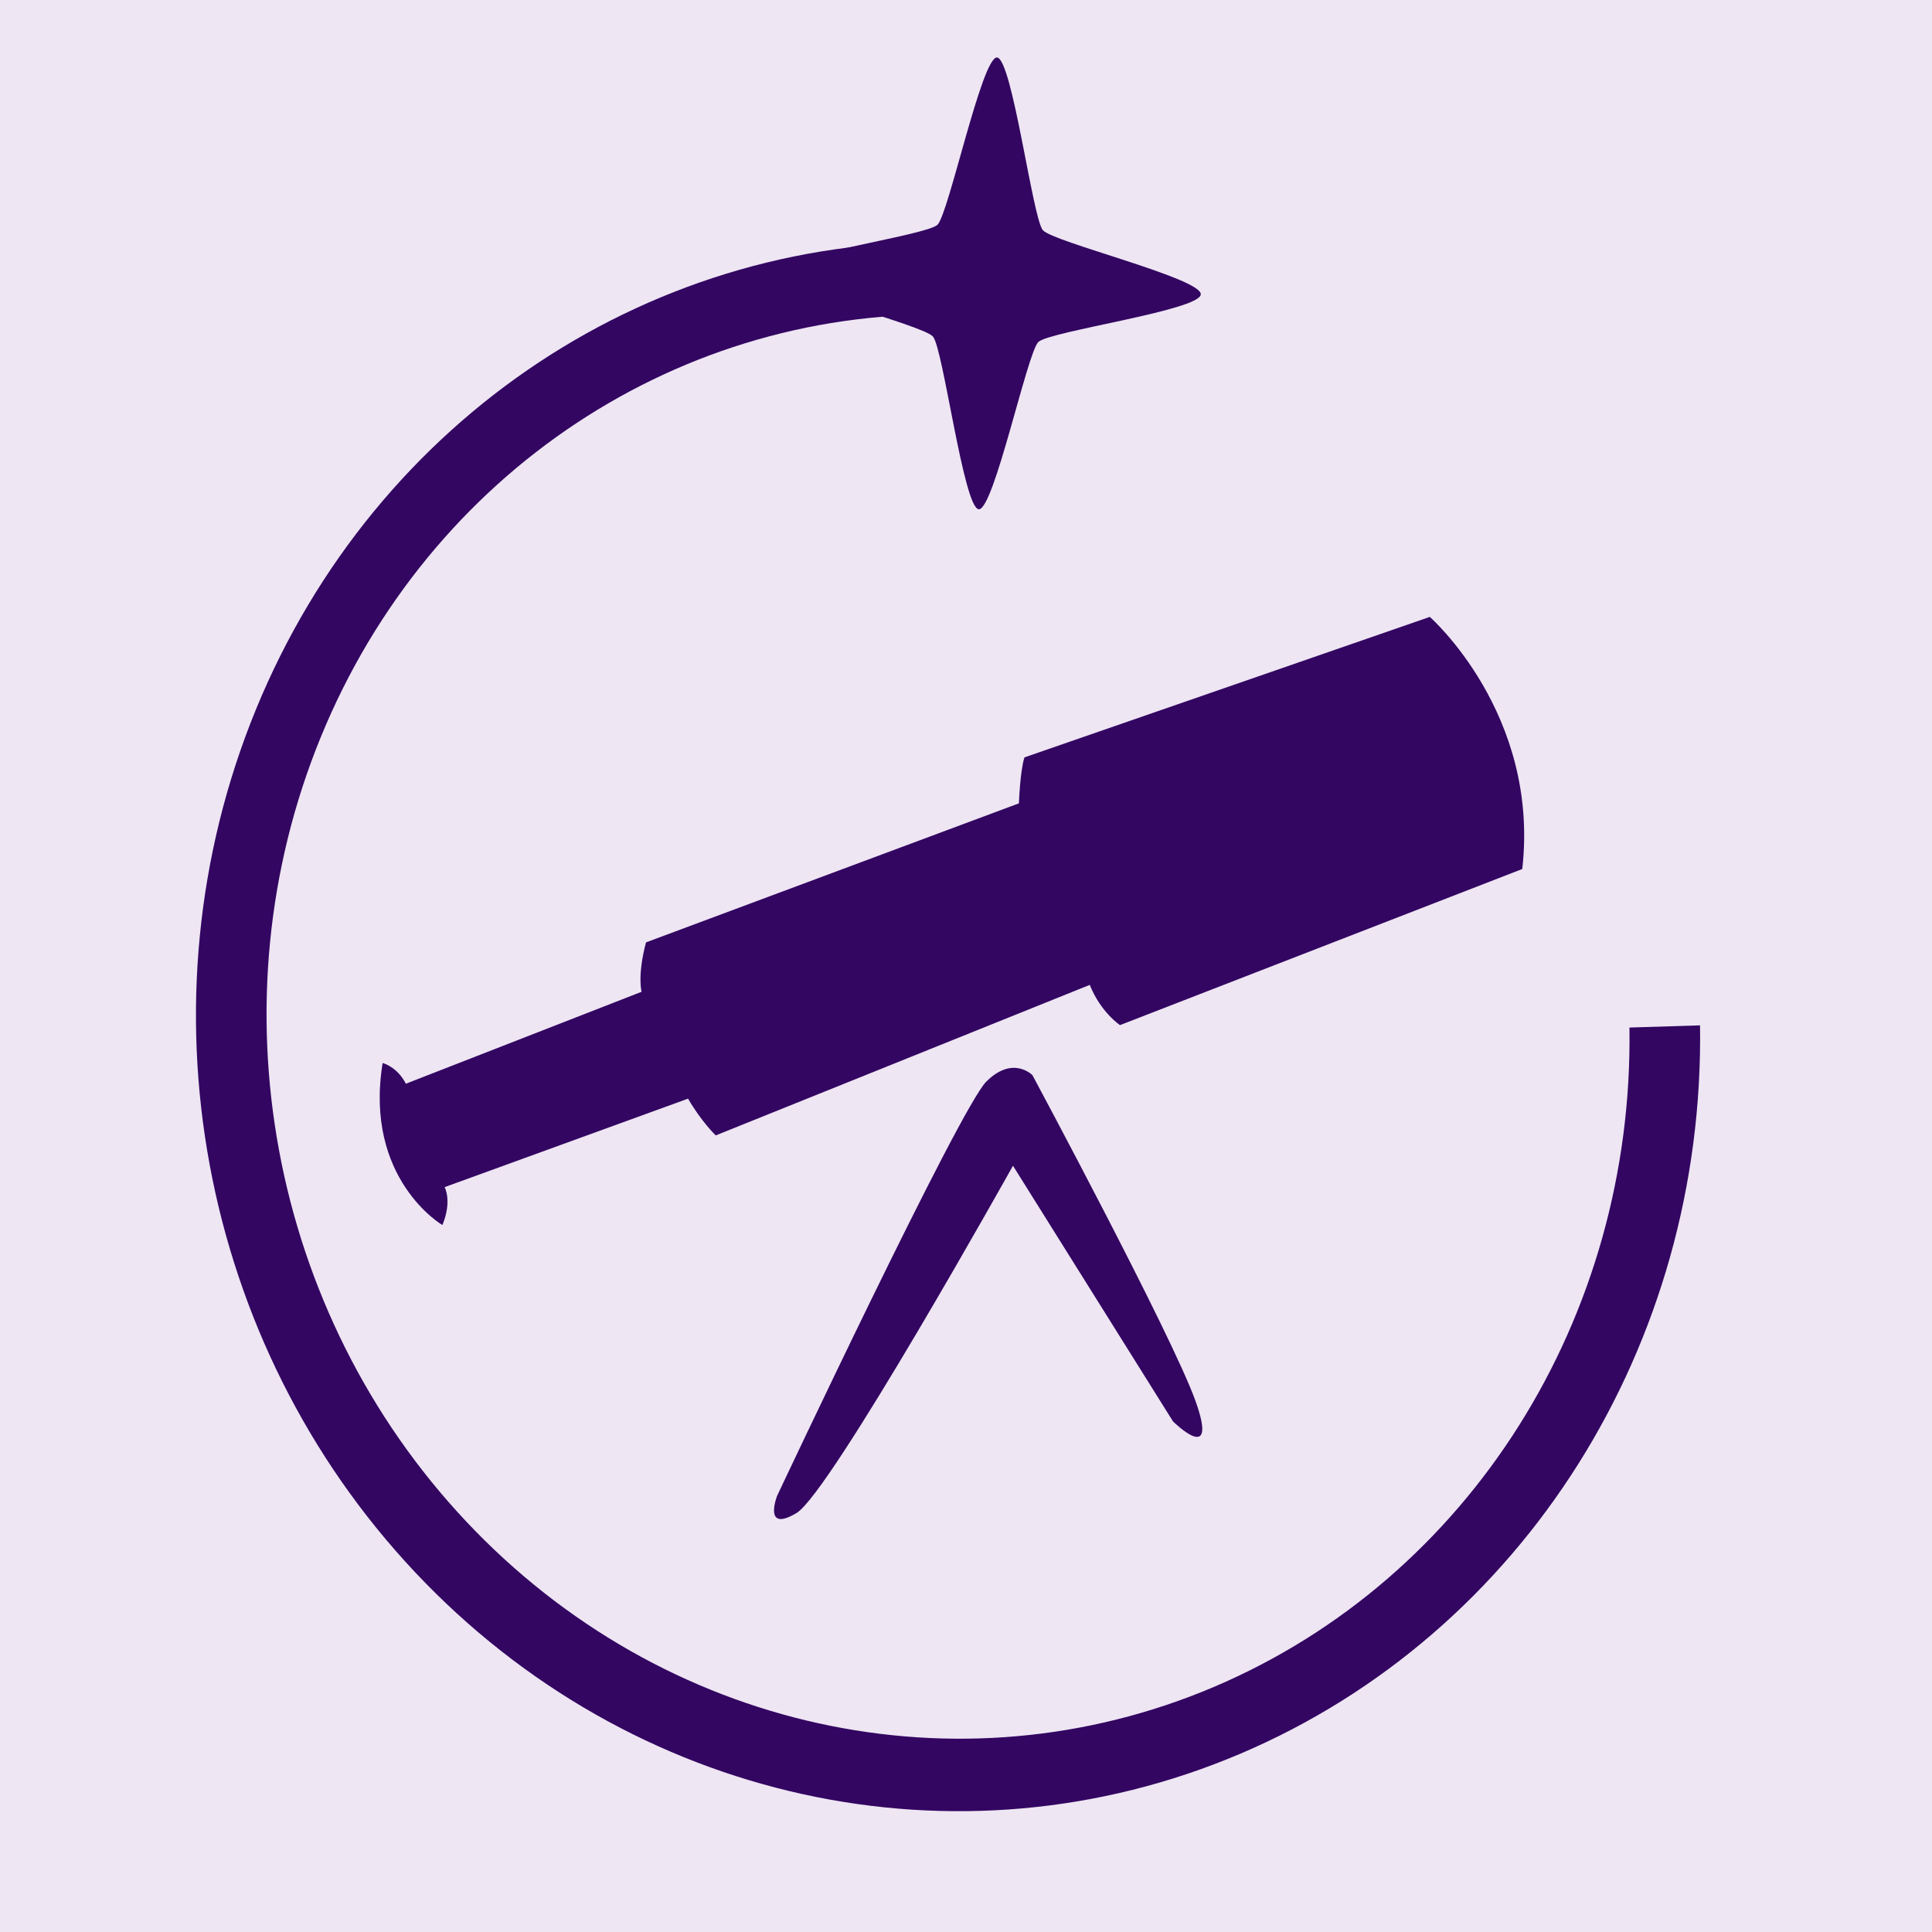
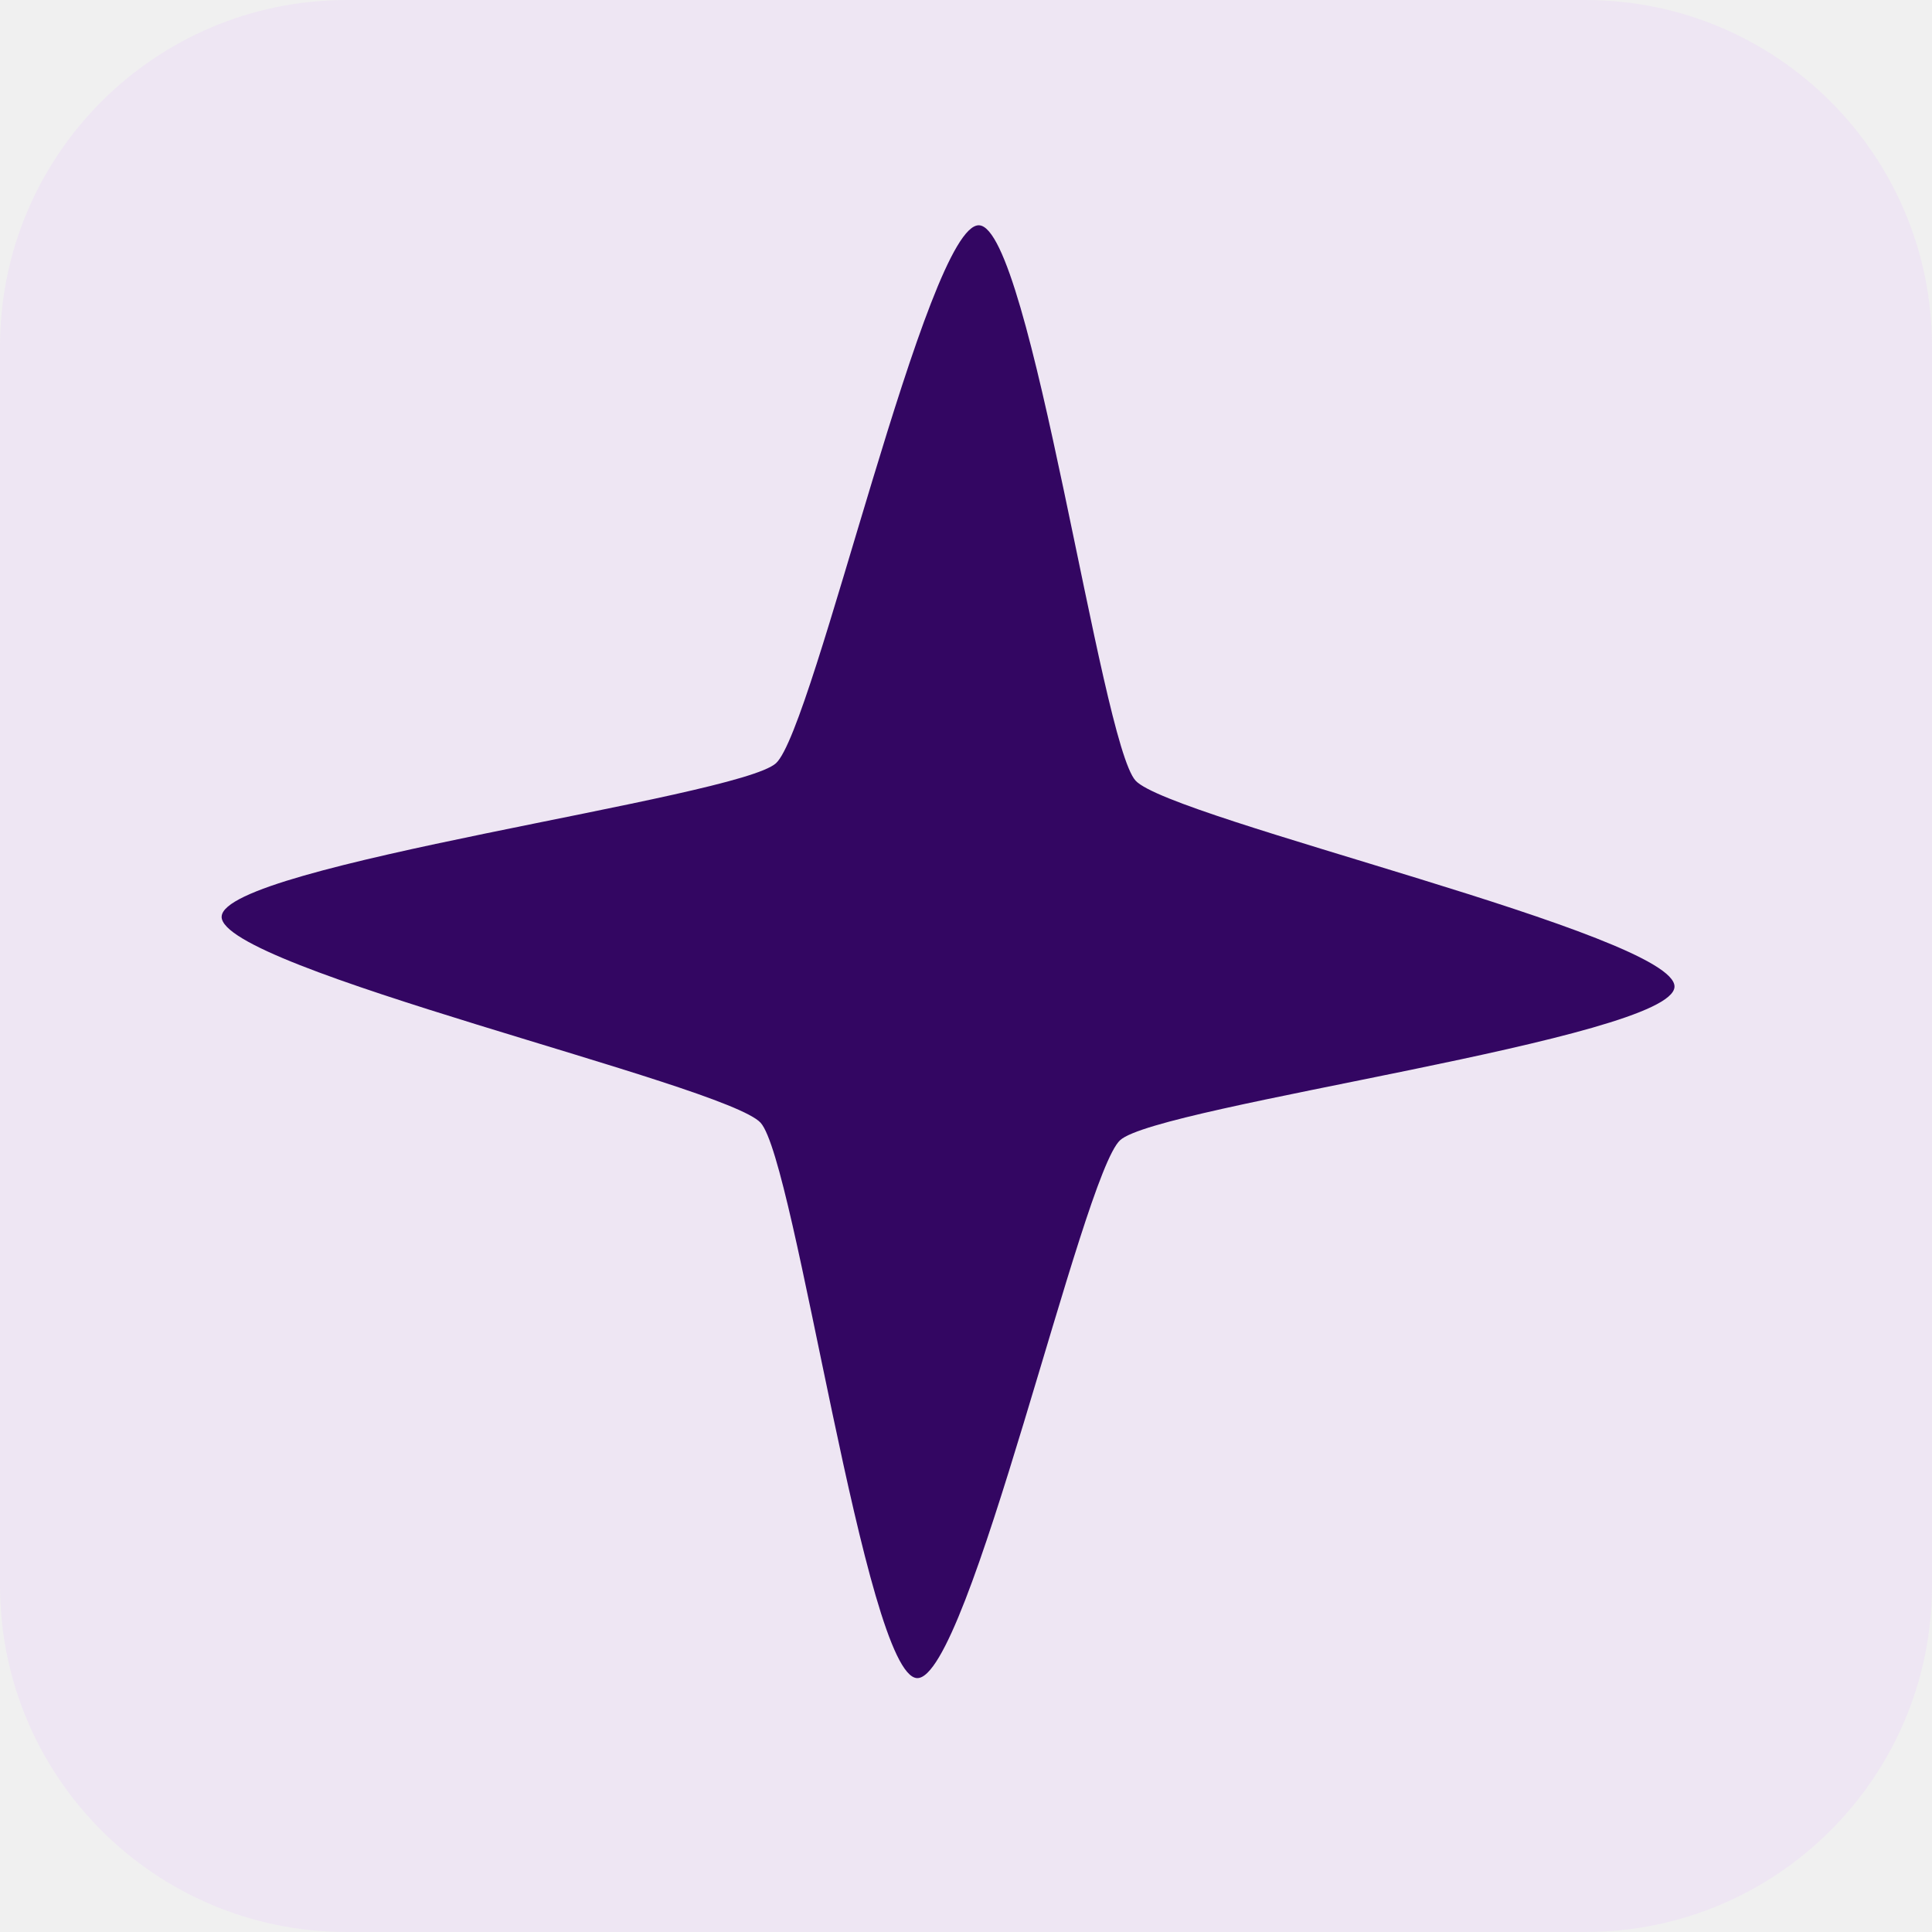
- <svg xmlns="http://www.w3.org/2000/svg" version="1.1" id="svg1" width="130.572" height="130.572" viewBox="0 0 130.572 130.572">
+ <svg xmlns="http://www.w3.org/2000/svg" version="1.1" id="svg1" width="139.401" height="139.401" viewBox="0 0 139.401 139.401">
  <defs id="defs1" />
-   <g id="layer1" transform="translate(-33.91848,-35.55018)">
-     <rect style="fill:#eee6f3;stroke:#ffffff;stroke-width:0.001;stroke-linejoin:round" id="rect1" width="130.571" height="130.571" x="33.919" y="35.551" />
-     <path style="fill:#330662;fill-opacity:1;stroke-width:0.87" d="m 130.551,77.243 c 0,0 7.441,6.538 6.248,17.038 l -27.187,10.55 c 0,0 -1.296,-0.855 -2.044,-2.719 l -25.278,10.174 c 0,0 -0.972,-0.932 -1.87,-2.485 l -16.453,5.98 c 0,0 0.524,0.932 -0.15,2.563 0,0 -5.31,-3.106 -4.039,-10.95 0,0 0.972,0.233 1.571,1.398 l 15.93,-6.213 c 0,0 -0.299,-1.087 0.299,-3.339 l 25.203,-9.397 c 0,0 0.075,-2.175 0.374,-3.106 z" id="path1" />
-     <path style="display:inline;fill:#330662;fill-opacity:1;stroke-width:0.87" d="m 102.38,114.337 10.815,17.278 c 0,0 3.12,3.096 1.525,-1.368 -1.595,-4.464 -11.023,-22.03 -11.023,-22.03 0,0 -1.317,-1.368 -3.12,0.432 -1.803,1.8 -14.143,28.005 -14.143,28.005 0,0 -0.971,2.52 1.317,1.152 2.288,-1.368 14.628,-23.47 14.628,-23.47 z" id="path2" />
-     <path style="display:inline;fill:none;fill-opacity:1;stroke:#330662;stroke-width:4.835;stroke-linecap:butt;stroke-linejoin:round;stroke-dasharray:none;stroke-opacity:1;paint-order:normal" id="path3" d="M 75.342,165.913 A 48.66,50.366 0 0 1 26.424,190.55 48.66,50.366 0 0 1 -13.988,152.853 48.66,50.366 0 0 1 4.618,99.94 48.66,50.366 0 0 1 58.986,97.948" transform="matrix(0.8536159,-0.520903,0.4949277,0.8689342,0,0)" />
-     <path style="fill:#330662;fill-opacity:1;stroke:none;stroke-width:3;stroke-dasharray:none;stroke-opacity:1" id="path4" d="M 63.336,94.998 C 62.159,95.854 51.649,85.77 50.211,85.543 48.773,85.316 35.668,91.672 34.812,90.494 33.955,89.317 44.039,78.807 44.266,77.369 44.493,75.931 38.138,62.826 39.315,61.97 c 1.177,-0.856 11.687,9.228 13.125,9.455 1.438,0.227 14.543,-6.128 15.4,-4.951 0.856,1.177 -9.228,11.687 -9.455,13.125 -0.227,1.438 6.128,14.543 4.951,15.4 z" transform="matrix(-0.4387735,0.5833518,-0.5520855,-0.469024,166.5358,61.57234)" />
+   <g id="layer1" transform="translate(-21.41257,-26.72232)">
+     <rect style="fill:#eee6f3;stroke:#ffffff;stroke-width:0.001;stroke-linejoin:round" id="rect1" width="139.4" height="139.4" x="21.413" y="26.723" rx="25" ry="25" />
+     <path style="fill:#330662;fill-opacity:1;stroke:none;stroke-width:3;stroke-dasharray:none;stroke-opacity:1" id="path4" d="M 63.336,94.998 C 62.159,95.854 51.649,85.77 50.211,85.543 48.773,85.316 35.668,91.672 34.812,90.494 33.955,89.317 44.039,78.807 44.266,77.369 44.493,75.931 38.138,62.826 39.315,61.97 c 1.177,-0.856 11.687,9.228 13.125,9.455 1.438,0.227 14.543,-6.128 15.4,-4.951 0.856,1.177 -9.228,11.687 -9.455,13.125 -0.227,1.438 6.128,14.543 4.951,15.4 z" transform="matrix(-1.598497,2.002752,-2.011304,-1.610244,329.7188,118.9758)" />
  </g>
</svg>
